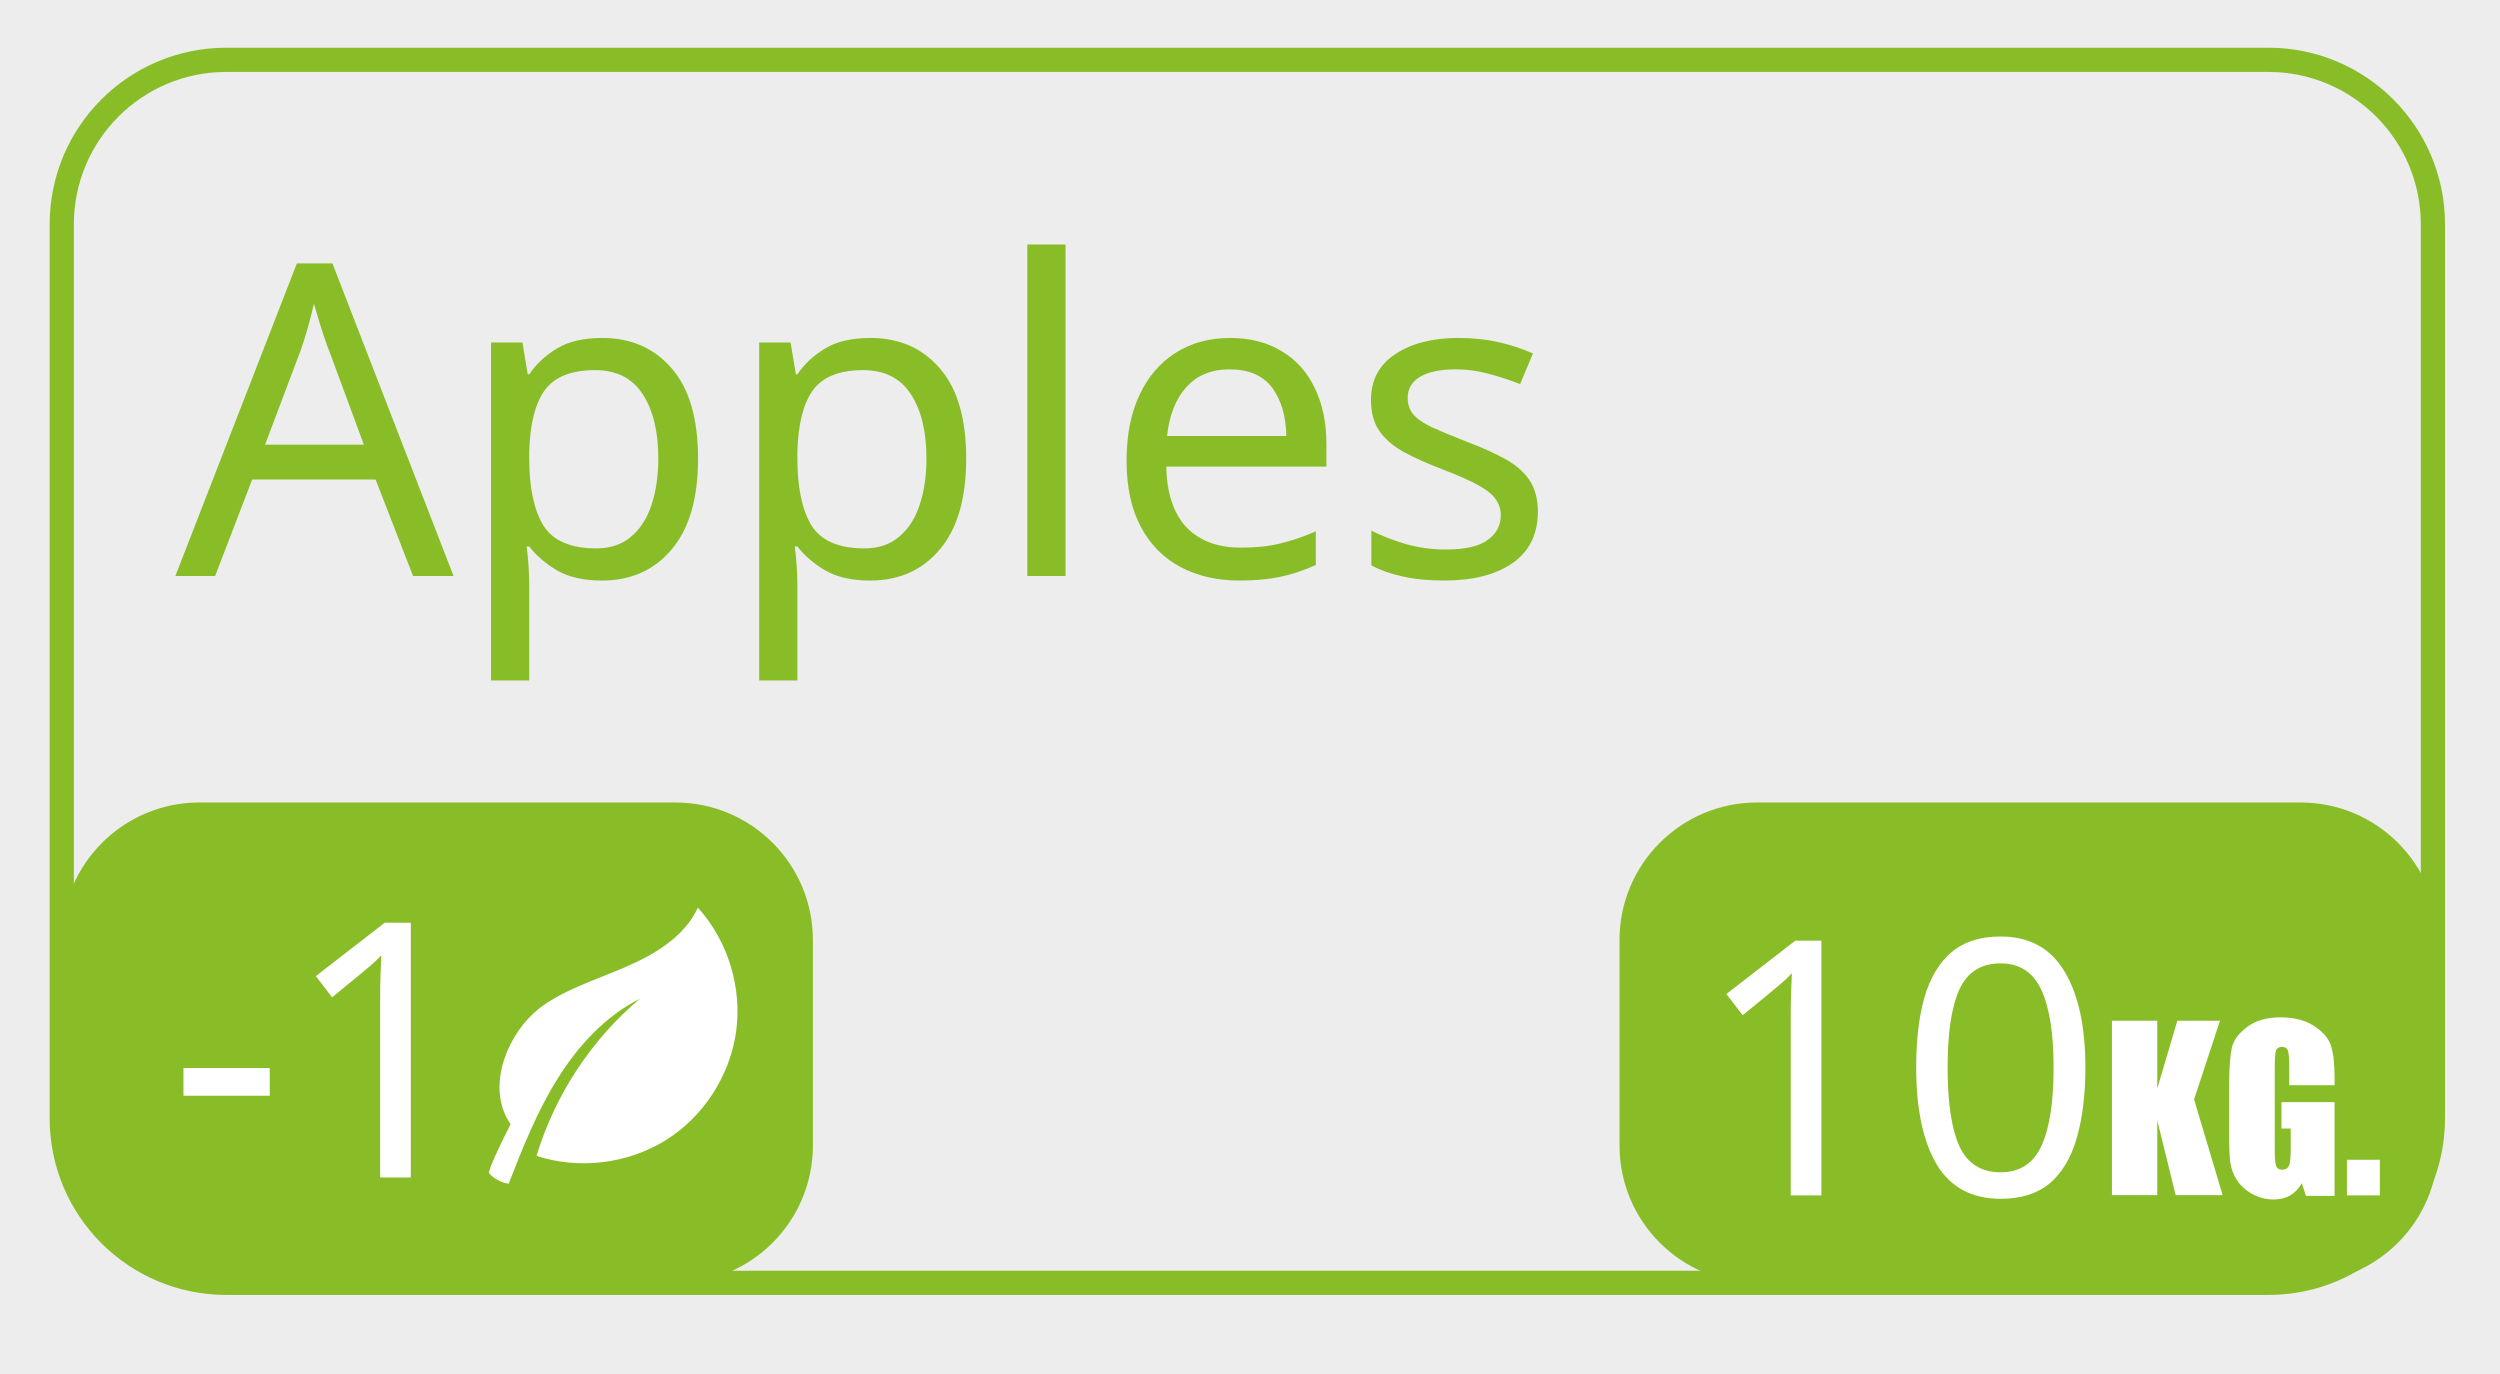
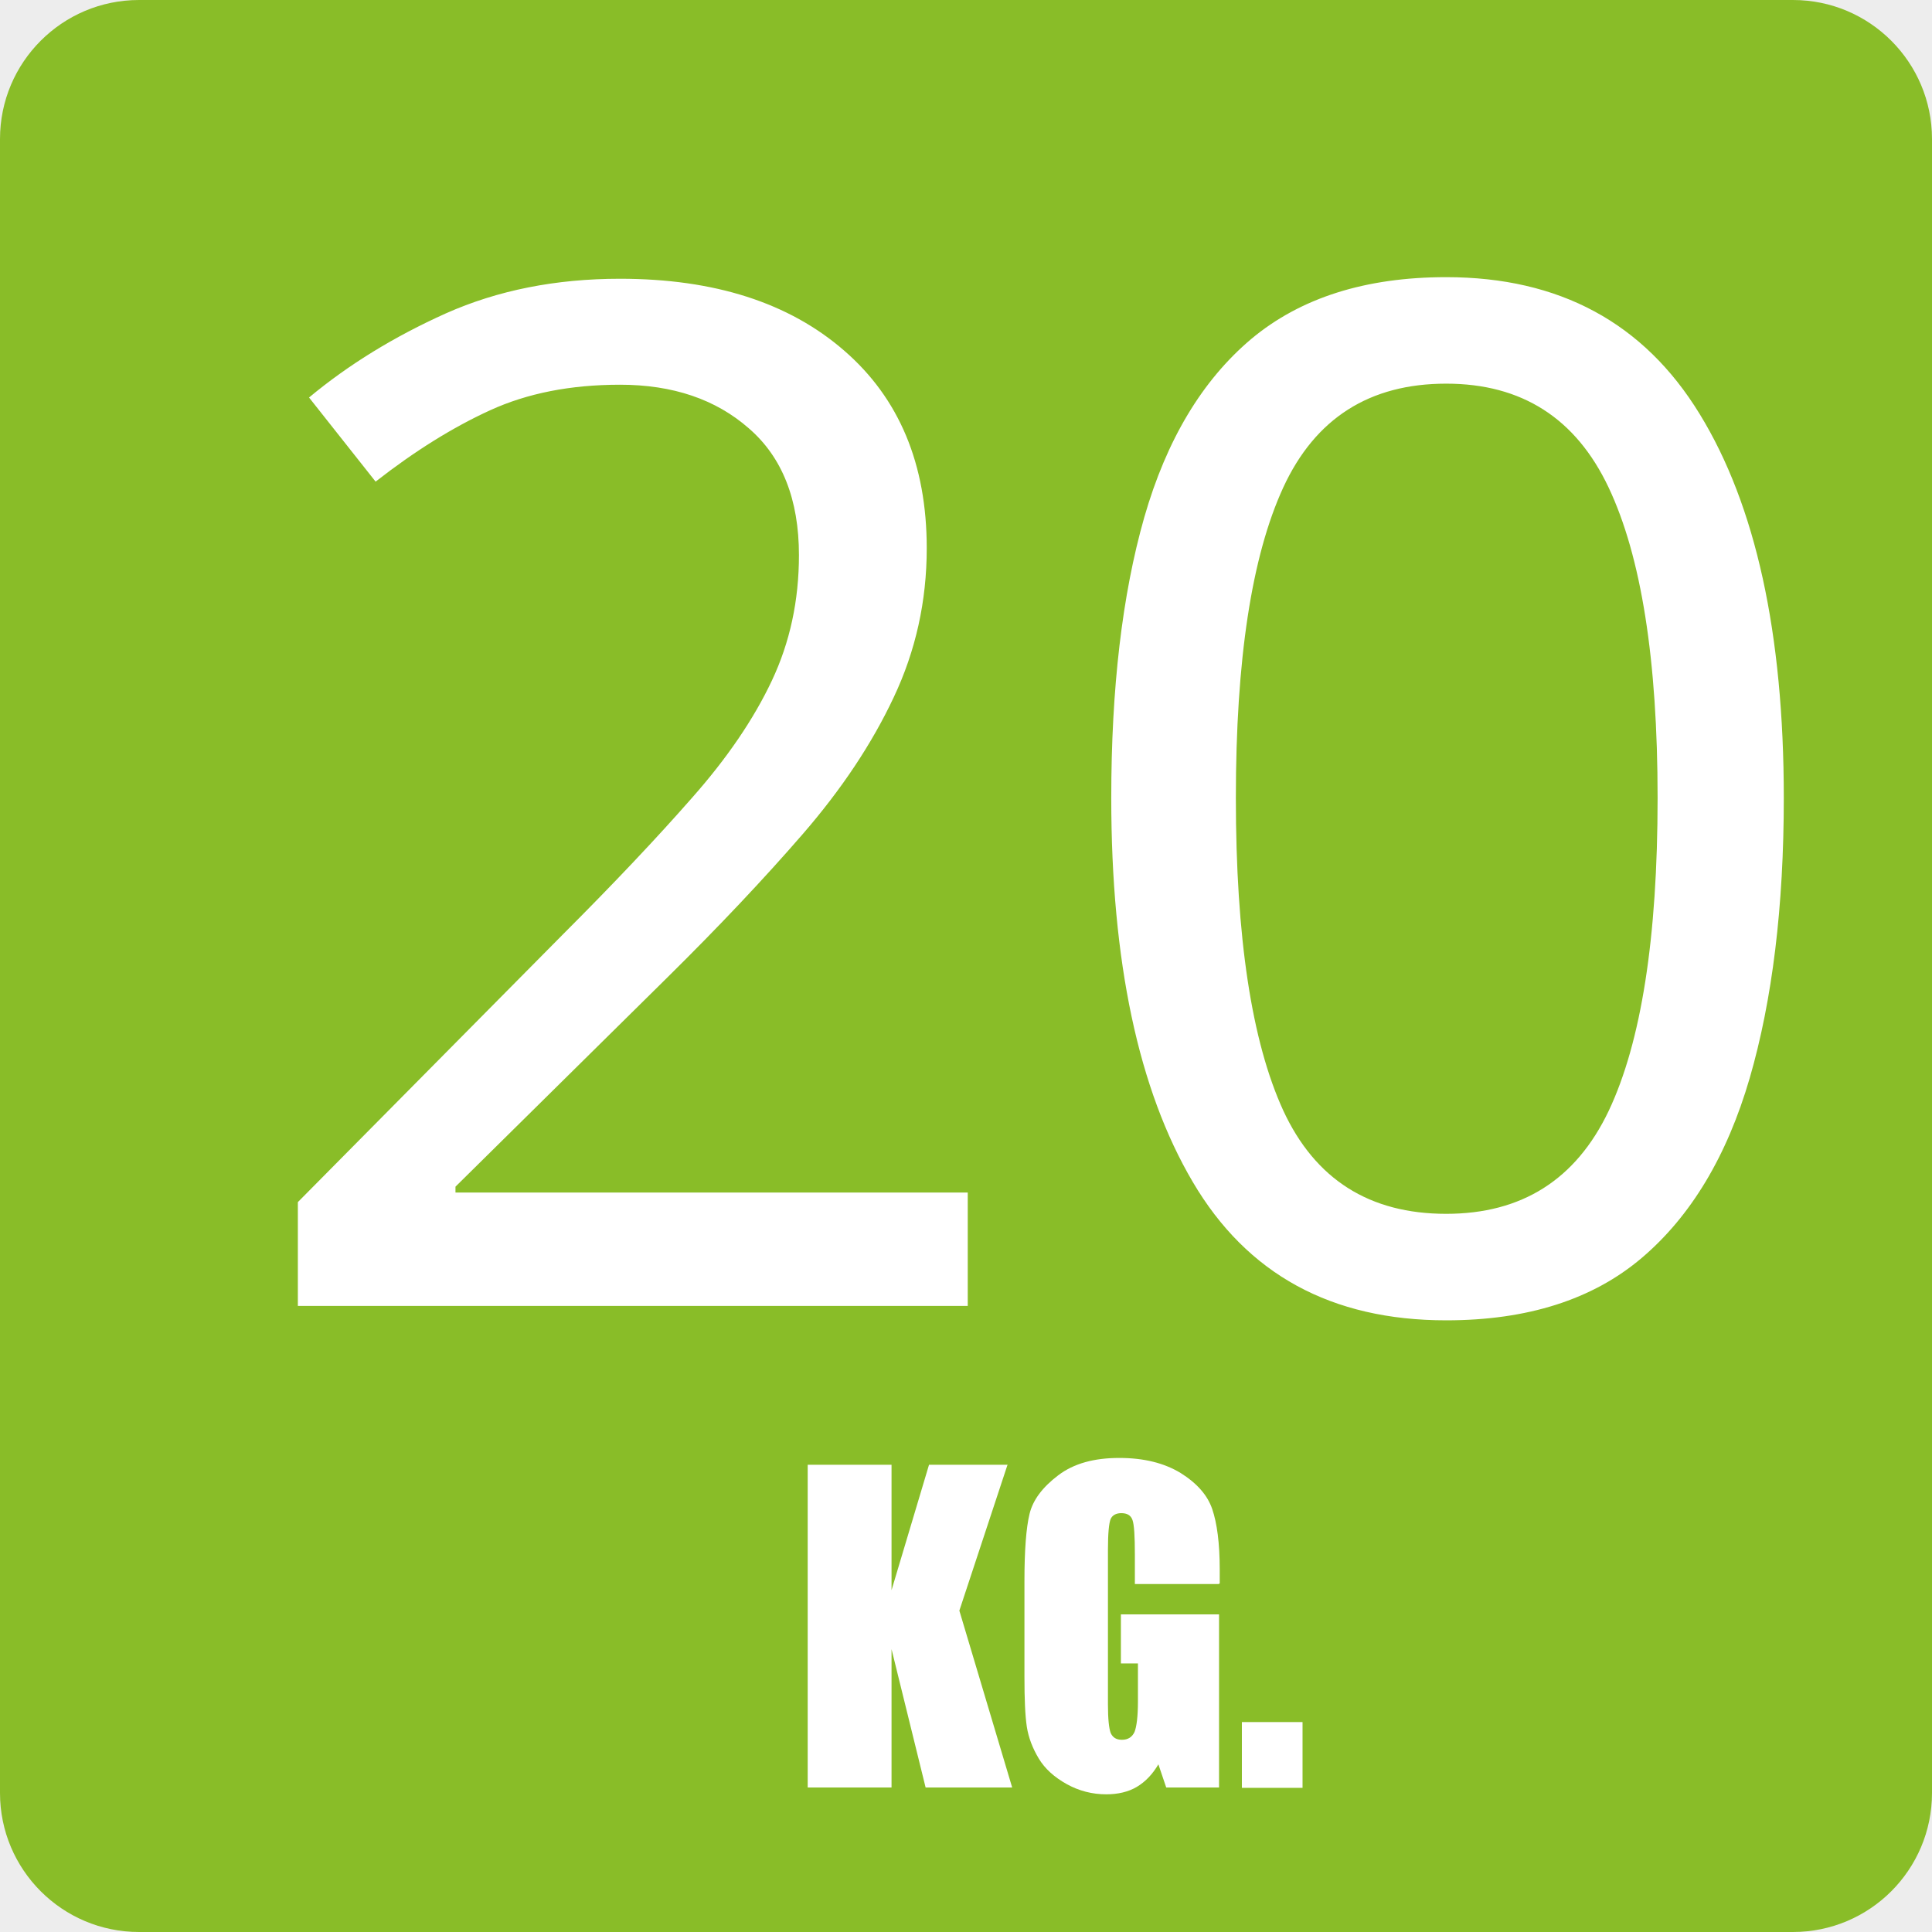
- <svg xmlns="http://www.w3.org/2000/svg" id="_Слой_1" data-name="Слой 1" viewBox="0 0 103.21 56.69">
+ <svg xmlns="http://www.w3.org/2000/svg" id="_Слой_1" data-name="Слой 1" viewBox="0 0 56.69 56.69">
  <defs>
    <style>
      .cls-1 {
-         font-size: 18px;
-       }
- 
-       .cls-1, .cls-2 {
        fill: #89bd28;
      }

-       .cls-1, .cls-3 {
-         font-family: Impact, Impact;
+       .cls-1, .cls-2, .cls-3 {
+         stroke-width: 0px;
      }

      .cls-4 {
-         fill: none;
-         stroke: #89bd28;
-         stroke-miterlimit: 10;
+         font-family: Impact, Impact;
+         font-size: 41.64px;
      }

-       .cls-2, .cls-5, .cls-6 {
-         stroke-width: 0px;
-       }
- 
-       .cls-5, .cls-3 {
+       .cls-4, .cls-2 {
        fill: #fff;
      }

-       .cls-6 {
+       .cls-3 {
        fill: #ededed;
-       }
- 
-       .cls-3 {
-         font-size: 14.74px;
      }
    </style>
  </defs>
-   <rect class="cls-6" x="-120.81" y="-20.06" width="448.72" height="83.06" />
+   <rect class="cls-3" x="-101.61" y="-20.06" width="283.46" height="83.06" />
  <g>
-     <rect class="cls-4" x="2.55" y="2.47" width="97.89" height="50.49" rx="6.79" ry="6.79" />
-     <rect class="cls-2" x="66.86" y="33.13" width="33.8" height="19.84" rx="5.68" ry="5.68" />
-     <rect class="cls-2" x="2.55" y="33.13" width="31.01" height="19.84" rx="5.68" ry="5.68" />
+     <rect class="cls-1" y="0" width="56.69" height="56.69" rx="4.08" ry="4.08" />
    <g>
-       <text class="cls-3" transform="translate(69.96 49.35)">
-         <tspan x="0" y="0">10</tspan>
+       <text class="cls-4" transform="translate(6.74 38.32)">
+         <tspan x="0" y="0">20</tspan>
      </text>
      <g>
-         <path class="cls-5" d="m91.65,42.14l-1.07,3.25,1.18,3.95h-1.94l-.76-3.09v3.09h-1.87v-7.2h1.87v2.8l.83-2.8h1.76Z" />
-         <path class="cls-5" d="m96.38,44.8h-1.87v-.65c0-.41-.02-.67-.05-.77-.04-.1-.12-.16-.25-.16-.12,0-.19.04-.24.13-.04.09-.06.32-.06.69v3.46c0,.32.02.54.06.64.04.1.12.15.25.15.14,0,.23-.06.28-.17.05-.12.07-.34.07-.68v-.85h-.38v-1.09h2.19v3.87h-1.18l-.17-.52c-.13.22-.29.39-.48.5s-.42.17-.69.17c-.31,0-.61-.08-.88-.23-.27-.15-.48-.34-.63-.57s-.23-.46-.27-.71c-.04-.25-.05-.62-.05-1.12v-2.14c0-.69.04-1.19.11-1.5s.29-.6.64-.86.81-.39,1.36-.39,1,.11,1.37.34c.36.23.6.49.71.8.11.31.16.76.16,1.35v.31Z" />
-         <path class="cls-5" d="m98.25,47.88v1.47h-1.36v-1.47h1.36Z" />
+         <path class="cls-2" d="m29.56,42.99l-1.41,4.27,1.55,5.19h-2.54l-1-4.06v4.06h-2.46v-9.47h2.46v3.68l1.1-3.68h2.31Z" />
+         <path class="cls-2" d="m35.76,46.48h-2.46v-.86c0-.54-.02-.88-.07-1.02-.05-.14-.16-.2-.33-.2-.15,0-.26.06-.31.17-.05.12-.08.42-.08.9v4.54c0,.43.03.7.08.84.06.13.16.2.33.2.18,0,.3-.08.37-.23.06-.15.1-.45.1-.89v-1.12h-.5v-1.44h2.88v5.08h-1.55l-.23-.68c-.17.29-.38.51-.63.66s-.56.22-.9.22c-.41,0-.8-.1-1.16-.3-.36-.2-.64-.45-.82-.75s-.3-.61-.35-.93c-.05-.33-.07-.81-.07-1.47v-2.81c0-.9.05-1.56.15-1.97s.38-.78.84-1.13,1.06-.51,1.79-.51,1.32.15,1.8.44c.48.3.79.65.93,1.06.14.41.22,1,.22,1.77v.41Z" />
+         <path class="cls-2" d="m38.22,50.53v1.93h-1.78v-1.93h1.78Z" />
      </g>
    </g>
-     <text class="cls-1" transform="translate(7.24 23.78)">
-       <tspan x="0" y="0">Apples</tspan>
-     </text>
-     <text class="cls-3" transform="translate(6.98 48.61)">
-       <tspan x="0" y="0">-1</tspan>
-     </text>
-     <path class="cls-5" d="m30.39,42.59c-.26,1.83-1.35,3.52-2.92,4.49-1.57.97-3.57,1.21-5.32.64.76-2.51,2.26-4.8,4.27-6.49-1.43.72-2.55,1.94-3.4,3.3-.85,1.36-1.44,2.85-2.02,4.34-.56-.09-.82-.45-.82-.45.03-.23.46-1.15.9-2.01-.97-1.38-.28-3.45.97-4.6.97-.88,2.6-1.37,3.8-1.9,1.2-.52,2.42-1.25,2.96-2.44,1.24,1.37,1.83,3.29,1.58,5.12Z" />
  </g>
</svg>
